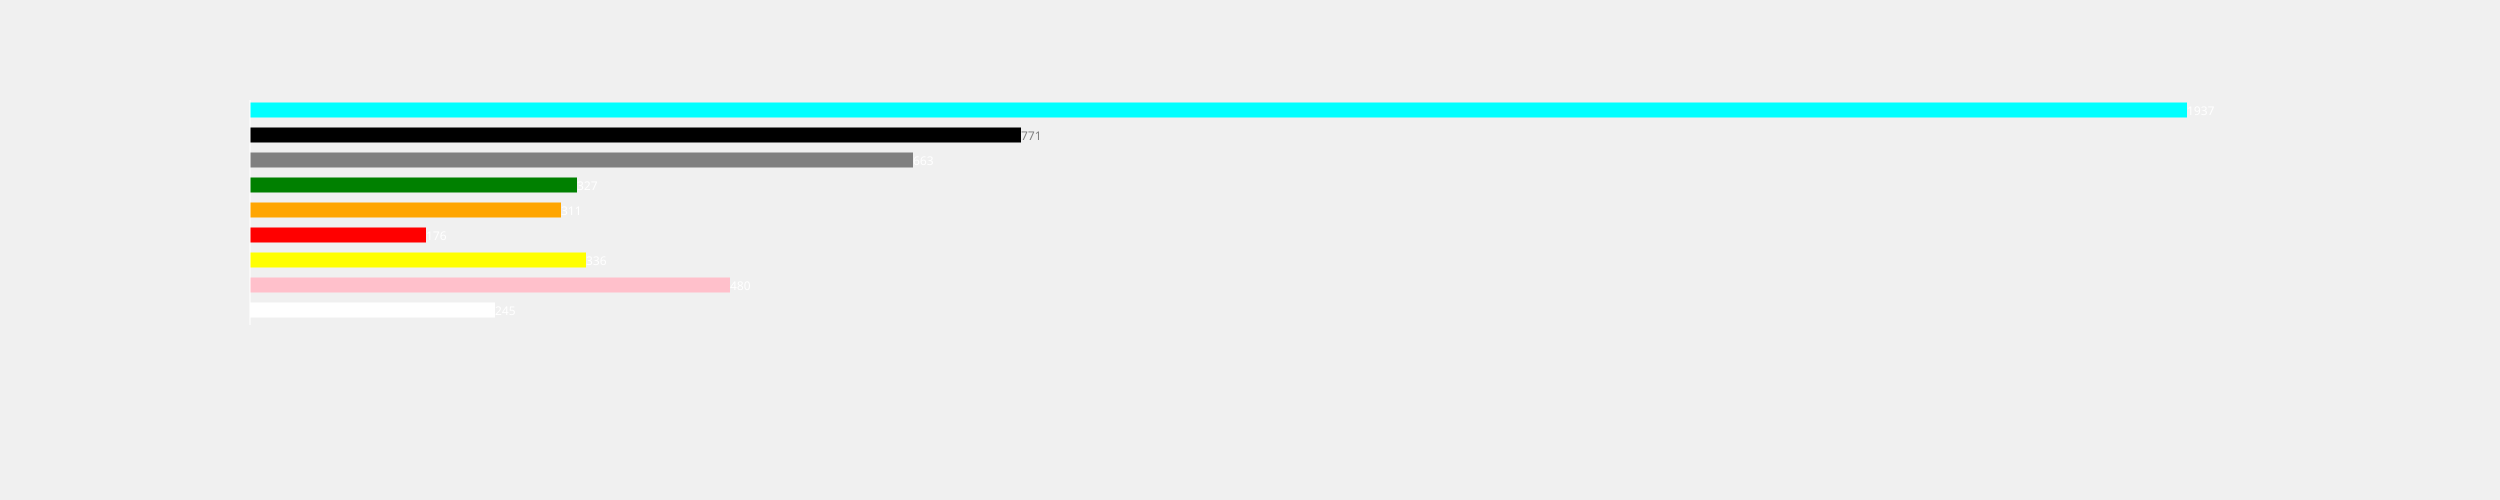
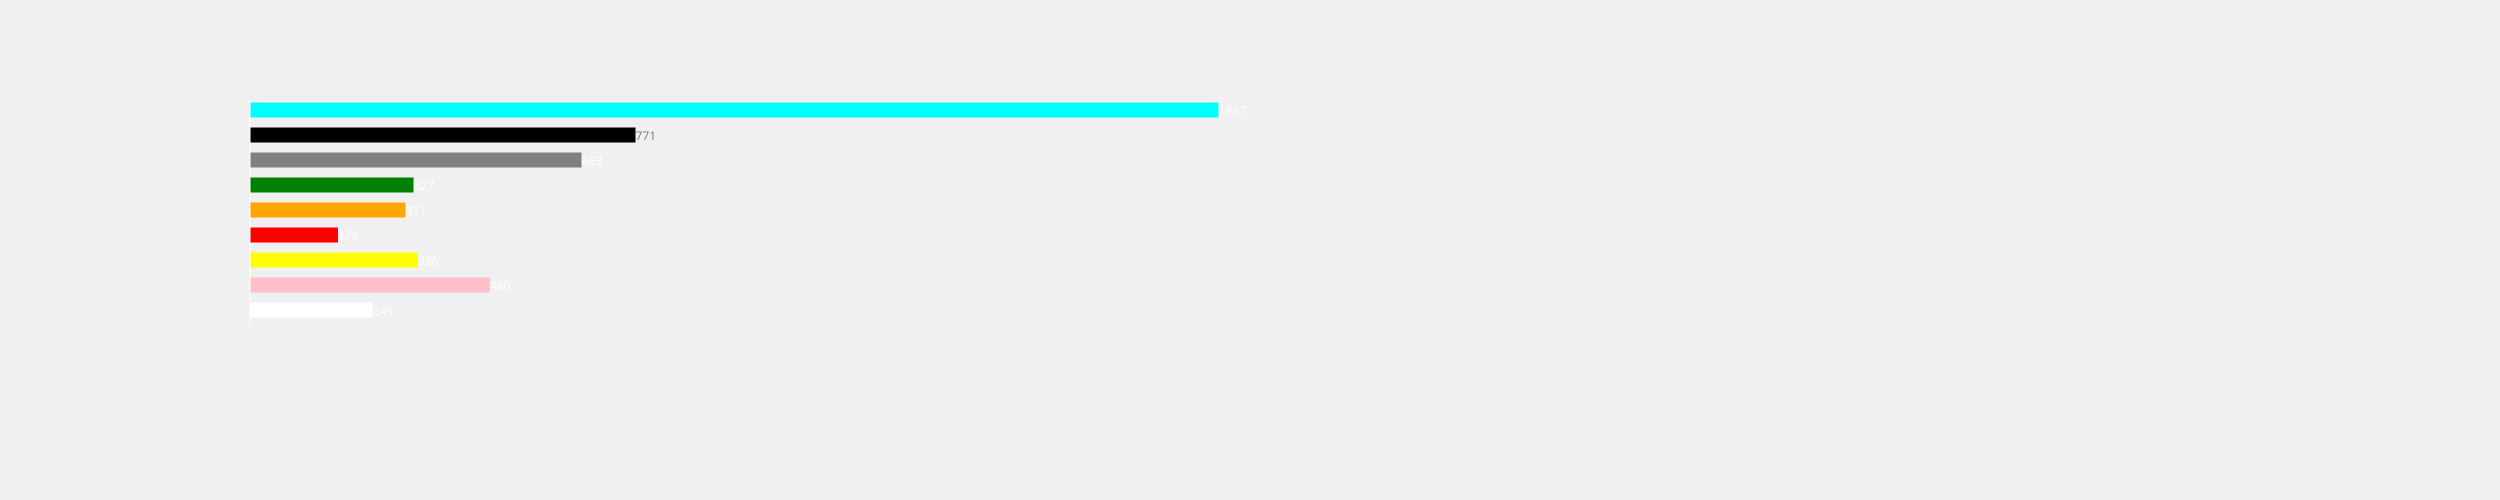
<svg xmlns="http://www.w3.org/2000/svg" width="2500" height="500">
  <g transform="translate(250,100)">
    <g>
      <g>
-         <line x1="0" y1="10" x2="1937" y2="10" stroke="cyan" stroke-width="15" />
-         <text x="1937" y="15" font-family="sans-serif" font-size="12px" fill="white">1937</text>
-         <line x1="0" y1="35" x2="771" y2="35" stroke="black" stroke-width="15" />
-         <text x="771" y="40" font-family="sans-serif" font-size="12px" fill="gray">771</text>
-         <line x1="0" y1="60" x2="663" y2="60" stroke="grey" stroke-width="15" />
-         <text x="663" y="65" font-family="sans-serif" font-size="12px" fill="white">663</text>
-         <line x1="0" y1="85" x2="327" y2="85" stroke="green" stroke-width="15" />
-         <text x="327" y="90" font-family="sans-serif" font-size="12px" fill="white">327</text>
-         <line x1="0" y1="110" x2="311" y2="110" stroke="orange" stroke-width="15" />
-         <text x="311" y="115" font-family="sans-serif" font-size="12px" fill="white">311</text>
-         <line x1="0" y1="135" x2="176" y2="135" stroke="red" stroke-width="15" />
-         <text x="176" y="140" font-family="sans-serif" font-size="12px" fill="white">176</text>
-         <line x1="0" y1="160" x2="336" y2="160" stroke="yellow" stroke-width="15" />
-         <text x="336" y="165" font-family="sans-serif" font-size="12px" fill="white">336</text>
-         <line x1="0" y1="185" x2="480" y2="185" stroke="pink" stroke-width="15" />
-         <text x="480" y="190" font-family="sans-serif" font-size="12px" fill="white">480</text>
-         <line x1="0" y1="210" x2="245" y2="210" stroke="white" stroke-width="15" />
-         <text x="245" y="215" font-family="sans-serif" font-size="12px" fill="white">245</text>
+         <line x1="0" y1="10" x2="968.5" y2="10" stroke="cyan" stroke-width="15" />
+         <text x="968.5" y="15" font-family="sans-serif" font-size="12px" fill="white">1937</text>
+         <line x1="0" y1="35" x2="385.5" y2="35" stroke="black" stroke-width="15" />
+         <text x="385.5" y="40" font-family="sans-serif" font-size="12px" fill="gray">771</text>
+         <line x1="0" y1="60" x2="331.5" y2="60" stroke="grey" stroke-width="15" />
+         <text x="331.5" y="65" font-family="sans-serif" font-size="12px" fill="white">663</text>
+         <line x1="0" y1="85" x2="163.5" y2="85" stroke="green" stroke-width="15" />
+         <text x="163.5" y="90" font-family="sans-serif" font-size="12px" fill="white">327</text>
+         <line x1="0" y1="110" x2="155.5" y2="110" stroke="orange" stroke-width="15" />
+         <text x="155.5" y="115" font-family="sans-serif" font-size="12px" fill="white">311</text>
+         <line x1="0" y1="135" x2="88" y2="135" stroke="red" stroke-width="15" />
+         <text x="88" y="140" font-family="sans-serif" font-size="12px" fill="white">176</text>
+         <line x1="0" y1="160" x2="168" y2="160" stroke="yellow" stroke-width="15" />
+         <text x="168" y="165" font-family="sans-serif" font-size="12px" fill="white">336</text>
+         <line x1="0" y1="185" x2="240" y2="185" stroke="pink" stroke-width="15" />
+         <text x="240" y="190" font-family="sans-serif" font-size="12px" fill="white">480</text>
+         <line x1="0" y1="210" x2="122.5" y2="210" stroke="white" stroke-width="15" />
+         <text x="122.5" y="215" font-family="sans-serif" font-size="12px" fill="white">245</text>
        <line x1="0" x2="0" y1="0" y2="225" stroke="white" />
      </g>
    </g>
  </g>
</svg>
